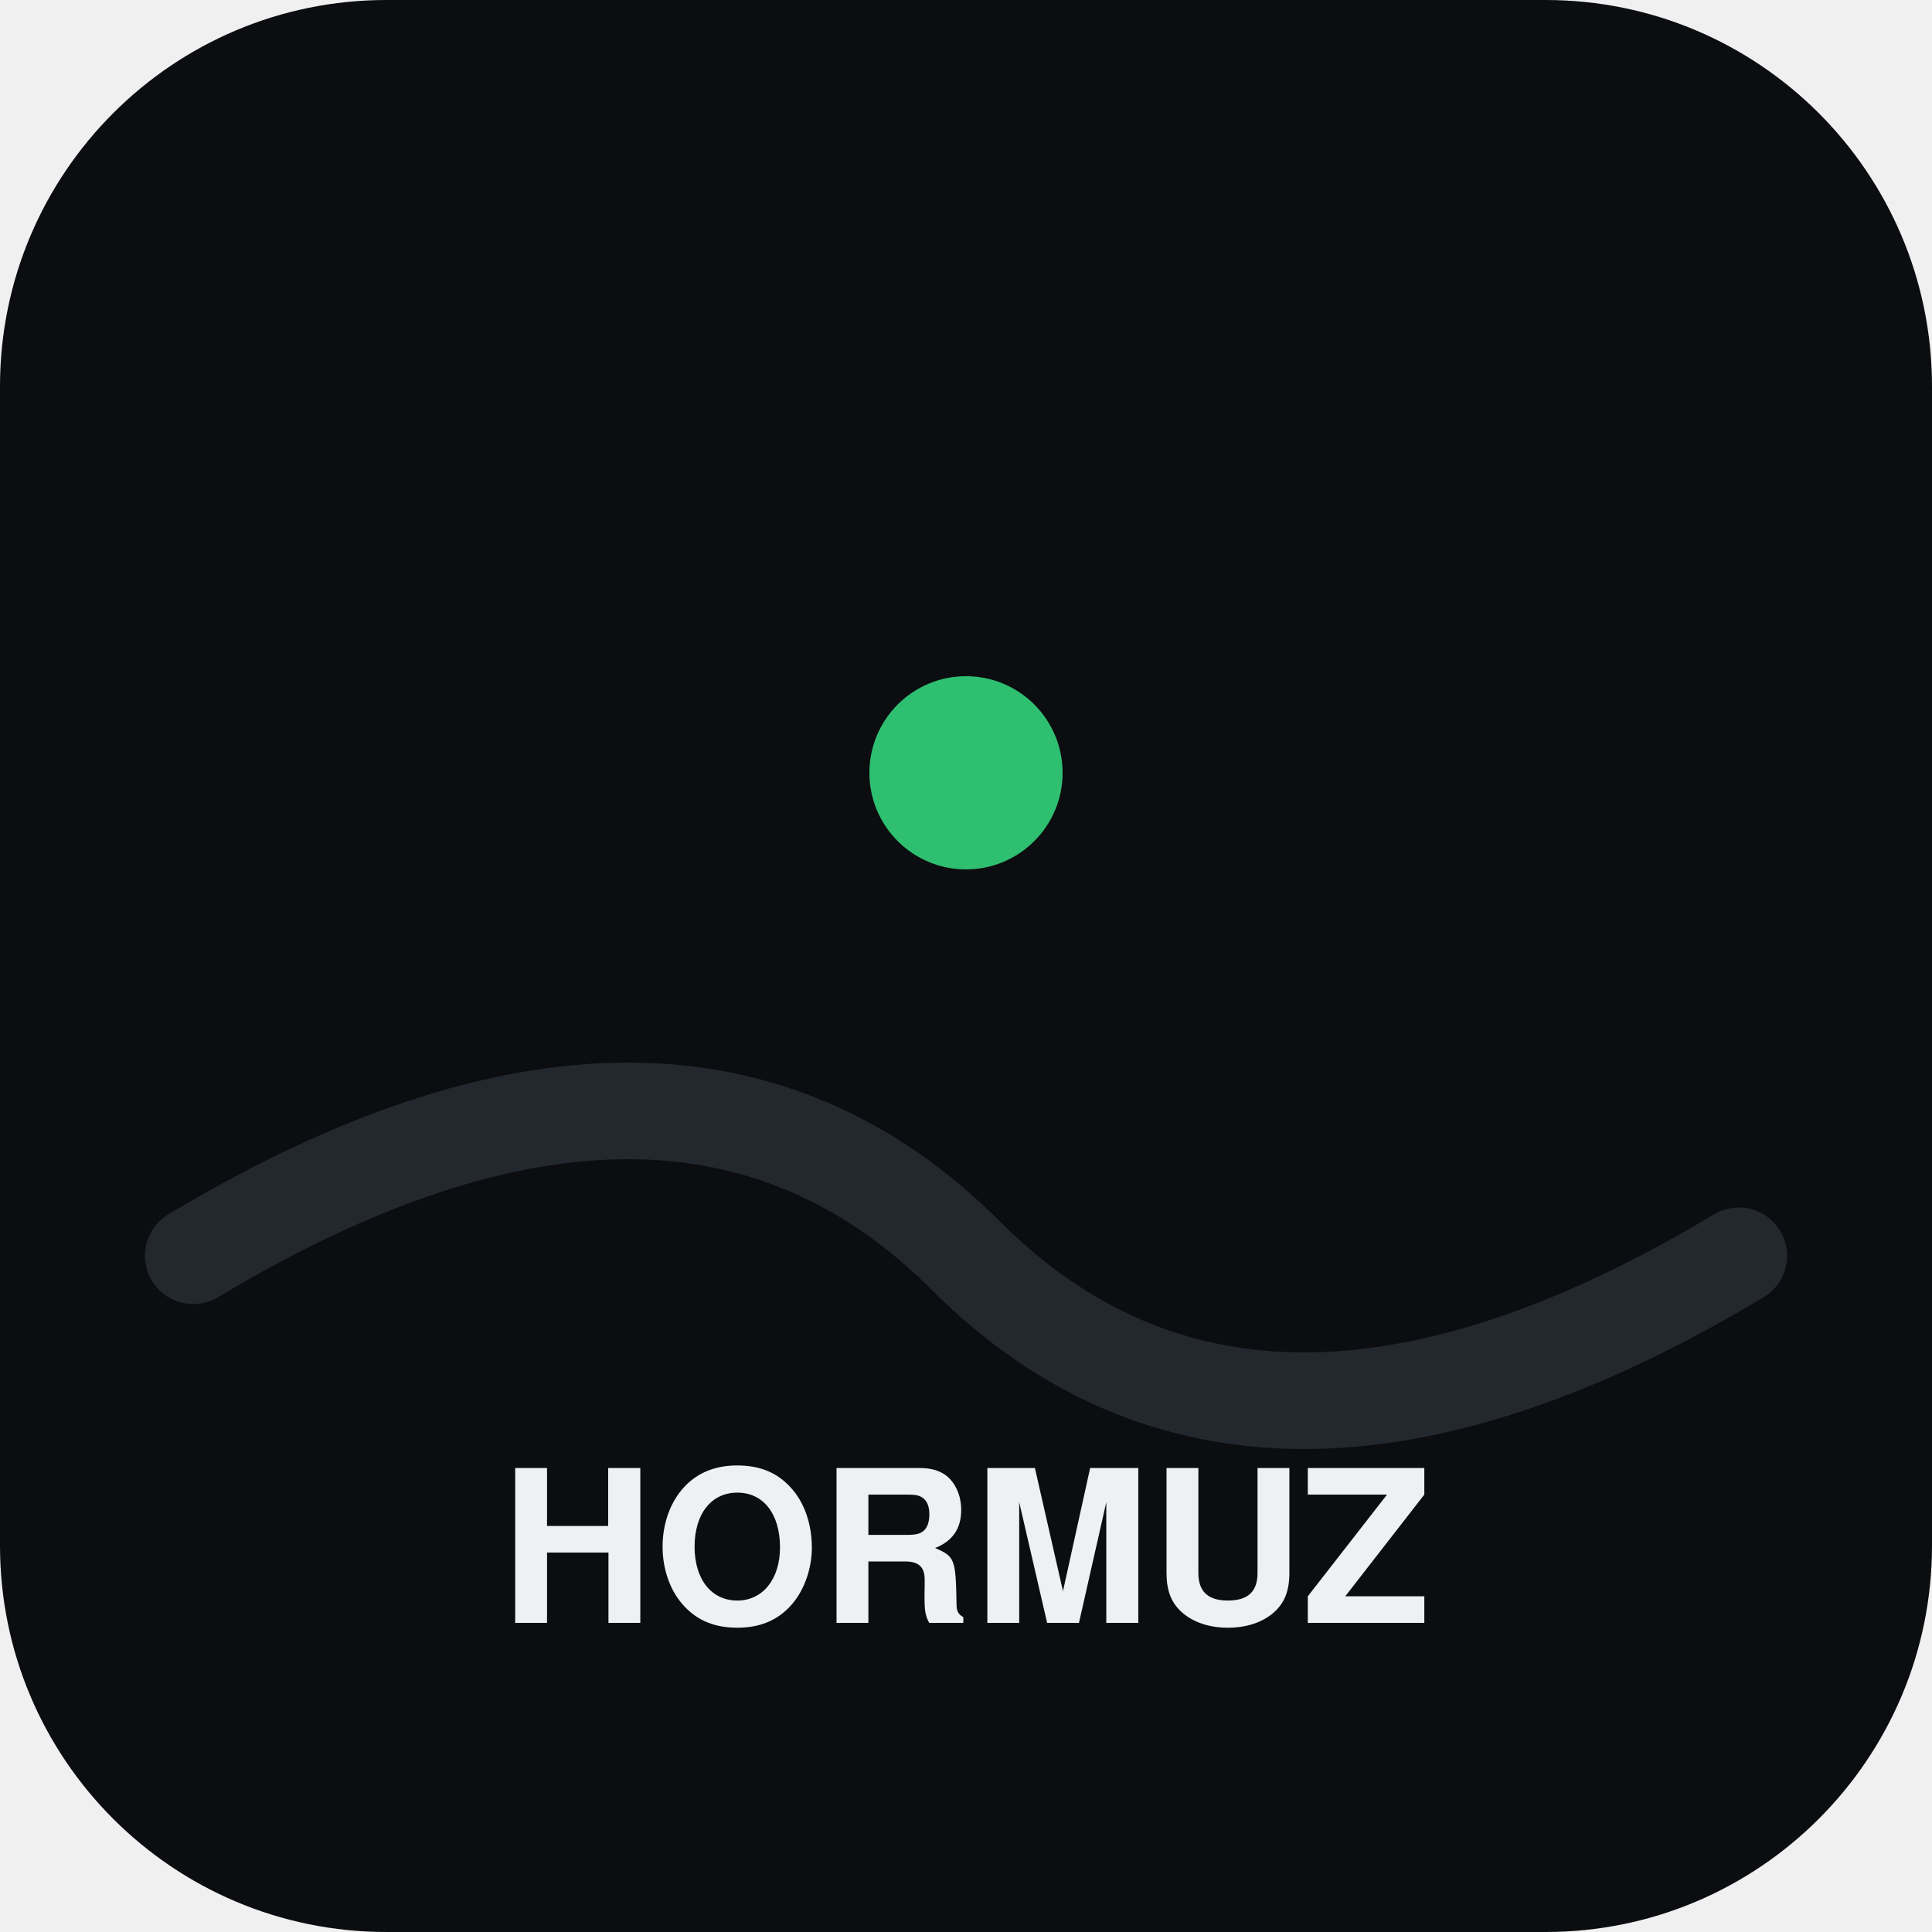
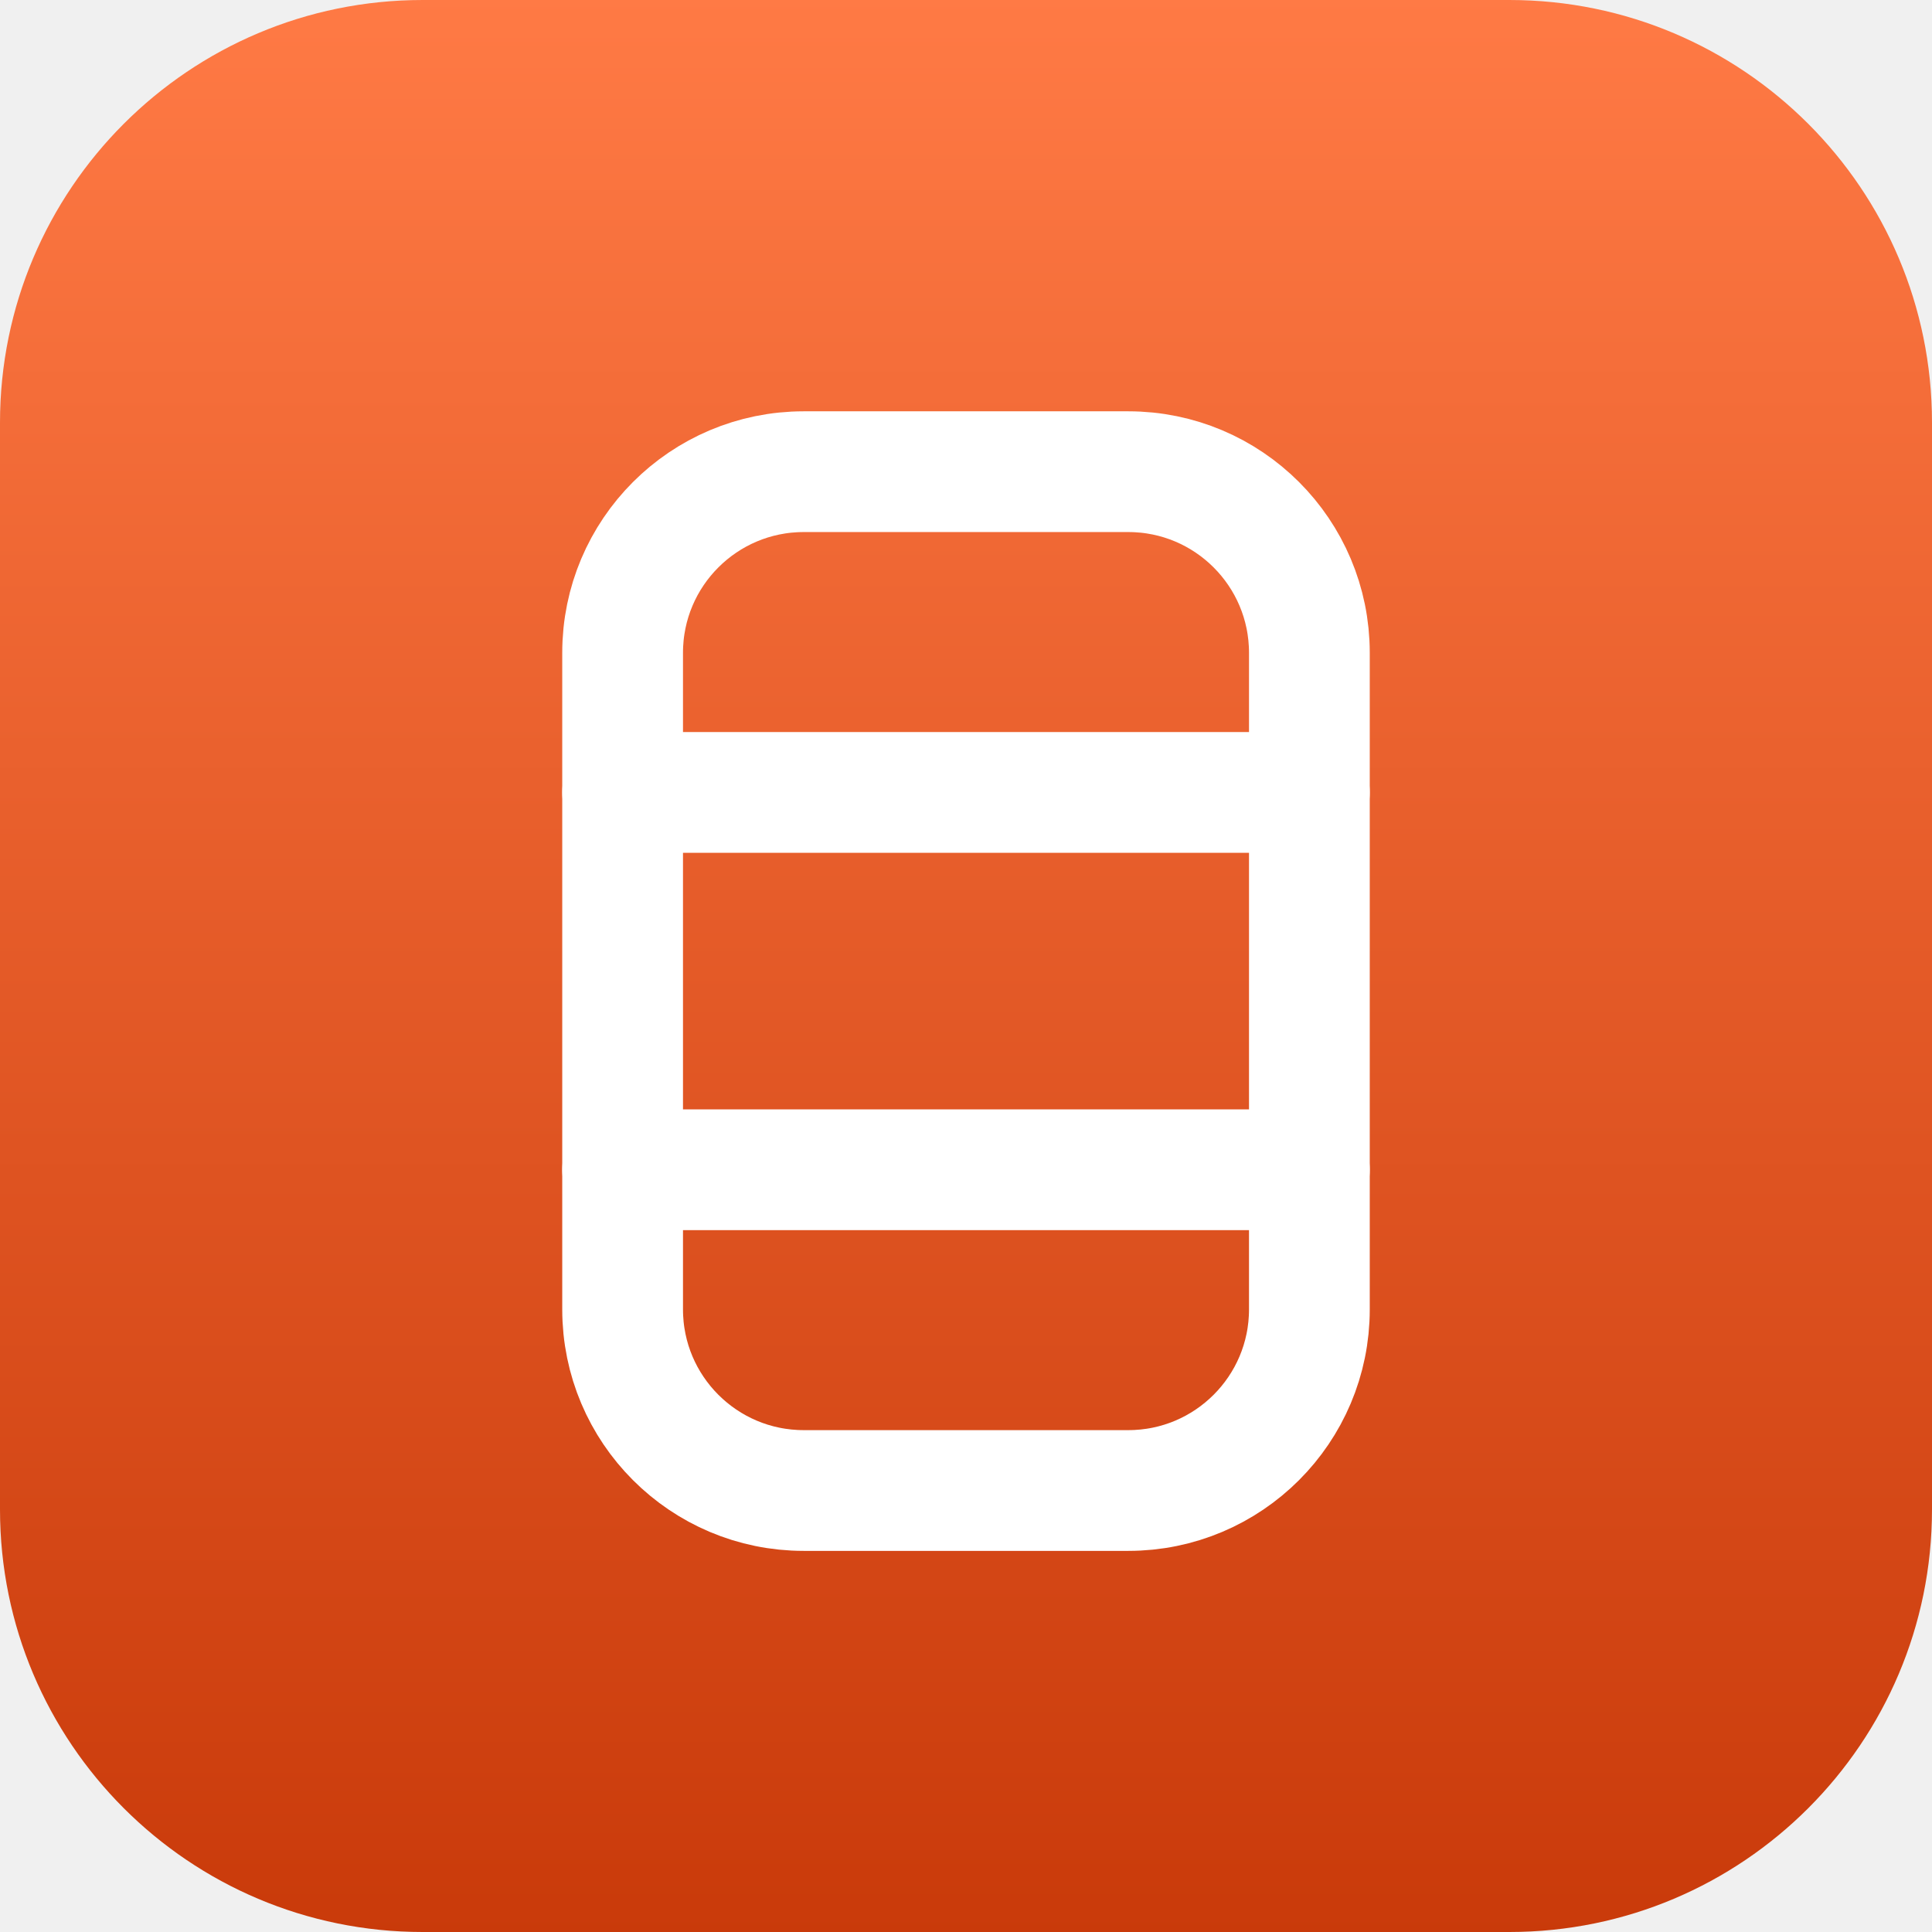
- <svg xmlns="http://www.w3.org/2000/svg" width="200" height="200" viewBox="0 0 200 200">
-   <rect width="200" height="200" rx="40" fill="#0b0d10" />
-   <path d="M20 130 Q70 100 100 130 T180 130" stroke="#23282e" stroke-width="10" fill="none" stroke-linecap="round" />
-   <circle cx="100" cy="80" r="10" fill="#2fbf71" />
-   <text x="100" y="168" font-family="-apple-system, Helvetica, Arial, sans-serif" font-size="22" font-weight="700" fill="#eef1f4" text-anchor="middle">HORMUZ</text>
+ <svg xmlns="http://www.w3.org/2000/svg" width="200" height="200" viewBox="0 0 1024 1024">
+   <defs>
+     <linearGradient id="g" x1="0" y1="0" x2="0" y2="1">
+       <stop offset="0" stop-color="#ff7a45" />
+       <stop offset="1" stop-color="#c93a0a" />
+     </linearGradient>
+   </defs>
+   <rect width="1024" height="1024" rx="224" fill="url(#g)" />
+   <g fill="none" stroke="#fff" stroke-linecap="round" stroke-linejoin="round" stroke-width="64">
+     <rect x="330" y="250" width="364" height="540" rx="96" />
+     <path d="M330 420H694M330 620H694" />
+   </g>
</svg>
